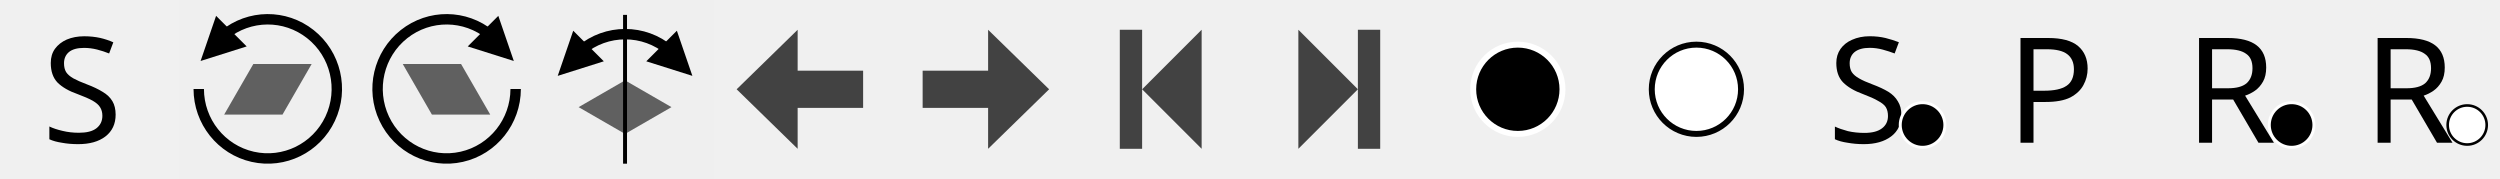
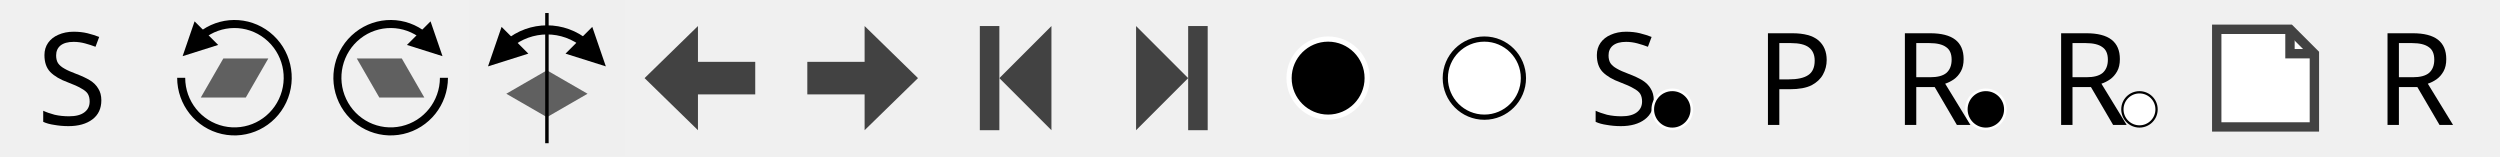
- <svg xmlns="http://www.w3.org/2000/svg" xmlns:xlink="http://www.w3.org/1999/xlink" width="420" height="30" viewBox="0 0 111.125 7.938" version="1.1" id="svg8">
+ <svg xmlns="http://www.w3.org/2000/svg" xmlns:xlink="http://www.w3.org/1999/xlink" width="480" height="30" viewBox="0 0 127 7.938" version="1.1" id="svg8">
  <defs id="defs2">
    <linearGradient id="new">
      <stop id="stop4745" offset="0" style="stop-color:#ffffff;stop-opacity:1" />
      <stop id="stop4747" offset="1" style="stop-color:#d7d0c9;stop-opacity:1" />
    </linearGradient>
    <linearGradient id="black-polished-7">
      <stop style="stop-color:#666666;stop-opacity:1" offset="0" id="stop889" />
      <stop style="stop-color:#030303;stop-opacity:1" offset="1" id="stop891" />
    </linearGradient>
    <clipPath clipPathUnits="userSpaceOnUse" id="clipPath4870">
      <rect style="opacity:1;fill:#666666;fill-opacity:1;stroke:none;stroke-width:1.384;stroke-miterlimit:4;stroke-dasharray:none;stroke-opacity:1" id="rect4872" width="10" height="20" x="35" y="252" />
    </clipPath>
    <clipPath clipPathUnits="userSpaceOnUse" id="clipPath4870-7">
      <rect style="opacity:1;fill:#666666;fill-opacity:1;stroke:none;stroke-width:1.384;stroke-miterlimit:4;stroke-dasharray:none;stroke-opacity:1" id="rect4872-8" width="10" height="20" x="35" y="252" />
    </clipPath>
    <clipPath clipPathUnits="userSpaceOnUse" id="clipPath4870-5">
      <rect style="opacity:1;fill:#666666;fill-opacity:1;stroke:none;stroke-width:1.384;stroke-miterlimit:4;stroke-dasharray:none;stroke-opacity:1" id="rect4872-5" width="10" height="20" x="35" y="252" />
    </clipPath>
    <clipPath clipPathUnits="userSpaceOnUse" id="clipPath4870-1">
      <rect style="opacity:1;fill:#666666;fill-opacity:1;stroke:none;stroke-width:1.384;stroke-miterlimit:4;stroke-dasharray:none;stroke-opacity:1" id="rect4872-7" width="10" height="20" x="35" y="252" />
    </clipPath>
    <clipPath clipPathUnits="userSpaceOnUse" id="clipPath2182">
      <rect style="opacity:1;fill:#d7d0c9;fill-opacity:1;stroke:none;stroke-width:1;stroke-linecap:round;stroke-linejoin:round;stroke-miterlimit:4;stroke-dasharray:none;stroke-opacity:1" id="rect2184" width="15" height="20" x="21" y="213.996" />
    </clipPath>
    <clipPath clipPathUnits="userSpaceOnUse" id="clipPath2182-2">
      <rect style="opacity:1;fill:#d7d0c9;fill-opacity:1;stroke:none;stroke-width:1;stroke-linecap:round;stroke-linejoin:round;stroke-miterlimit:4;stroke-dasharray:none;stroke-opacity:1" id="rect2184-6" width="15" height="20" x="21" y="213.996" />
    </clipPath>
    <clipPath clipPathUnits="userSpaceOnUse" id="clipPath4870-9">
      <rect style="opacity:1;fill:#666666;fill-opacity:1;stroke:none;stroke-width:1.384;stroke-miterlimit:4;stroke-dasharray:none;stroke-opacity:1" id="rect4872-1" width="10" height="20" x="35" y="252" />
    </clipPath>
    <radialGradient xlink:href="#black-polished-7" id="radialGradient1390" cx="35" cy="219.5" fx="35" fy="219.5" r="3.257" gradientUnits="userSpaceOnUse" />
    <radialGradient xlink:href="#black-polished-7" id="radialGradient1398" cx="35" cy="219.5" fx="35" fy="219.5" r="3.257" gradientUnits="userSpaceOnUse" />
    <radialGradient xlink:href="#new" id="radialGradient1475" cx="15" cy="219.5" fx="15" fy="219.5" r="3.257" gradientUnits="userSpaceOnUse" />
    <radialGradient xlink:href="#new" id="radialGradient1483" cx="15" cy="219.5" fx="15" fy="219.5" r="3.257" gradientUnits="userSpaceOnUse" />
    <clipPath clipPathUnits="userSpaceOnUse" id="clipPath1544">
      <rect style="opacity:1;fill:#d3d3d3;fill-opacity:0.821;stroke:none;stroke-width:1;stroke-linecap:round;stroke-linejoin:miter;stroke-miterlimit:4;stroke-dasharray:none;stroke-opacity:1" id="rect1546" width="6.75" height="12" x="9.25" y="214.75" />
    </clipPath>
    <clipPath clipPathUnits="userSpaceOnUse" id="clipPath1584">
      <rect style="opacity:1;fill:#d3d3d3;fill-opacity:0.821;stroke:none;stroke-width:1.5;stroke-linecap:round;stroke-linejoin:miter;stroke-miterlimit:4;stroke-dasharray:none;stroke-opacity:1" id="rect1586" width="5.5" height="17.75" x="50.5" y="213.5" />
    </clipPath>
    <clipPath clipPathUnits="userSpaceOnUse" id="clipPath1211">
      <rect style="opacity:1;fill:#ffffff;fill-opacity:0.473;stroke:none;stroke-width:2;stroke-linecap:round;stroke-linejoin:miter;stroke-miterlimit:4;stroke-dasharray:none;stroke-opacity:1" id="rect1213" width="8.5" height="20" x="47.5" y="210.75" />
    </clipPath>
    <clipPath clipPathUnits="userSpaceOnUse" id="clipPath1253">
      <rect style="opacity:1;fill:#ffffff;fill-opacity:0.473;stroke:none;stroke-width:2;stroke-linecap:round;stroke-linejoin:miter;stroke-miterlimit:4;stroke-dasharray:none;stroke-opacity:1" id="rect1255" width="9.011" height="16.493" x="47" y="214.5" />
    </clipPath>
    <clipPath clipPathUnits="userSpaceOnUse" id="clipPath1253-1">
      <rect style="opacity:1;fill:#ffffff;fill-opacity:0.473;stroke:none;stroke-width:2;stroke-linecap:round;stroke-linejoin:miter;stroke-miterlimit:4;stroke-dasharray:none;stroke-opacity:1" id="rect1255-2" width="9.011" height="16.493" x="47" y="214.5" />
    </clipPath>
    <clipPath clipPathUnits="userSpaceOnUse" id="clipPath1351">
      <rect style="opacity:1;fill:#a4a4a4;fill-opacity:0.473;stroke:none;stroke-width:2;stroke-linecap:round;stroke-linejoin:miter;stroke-miterlimit:4;stroke-dasharray:none;stroke-opacity:1" id="rect1353" width="13.75" height="18.75" x="196.261" y="93.338" transform="rotate(45)" />
    </clipPath>
    <clipPath clipPathUnits="userSpaceOnUse" id="clipPath1253-6">
      <rect style="opacity:1;fill:#ffffff;fill-opacity:0.473;stroke:none;stroke-width:2;stroke-linecap:round;stroke-linejoin:miter;stroke-miterlimit:4;stroke-dasharray:none;stroke-opacity:1" id="rect1255-1" width="9.011" height="16.493" x="47" y="214.5" />
    </clipPath>
    <clipPath clipPathUnits="userSpaceOnUse" id="clipPath1549">
      <rect style="opacity:1;fill:#a4a4a4;fill-opacity:0.473;stroke:none;stroke-width:0.998;stroke-linecap:round;stroke-linejoin:miter;stroke-miterlimit:4;stroke-dasharray:none;stroke-opacity:1" id="rect1551" width="6.75" height="13.095" x="49.25" y="214.875" ry="0" />
    </clipPath>
  </defs>
  <g id="layer1" transform="translate(3.0000001e-7,-289.0625)">
-     <g id="g5131" transform="matrix(0.6614683,0,0,0.6614583,-51.59464,107.1615)">
-       <rect y="275" x="90" height="12" width="12" id="rect988-0-9-5" style="opacity:1;fill:#000000;fill-opacity:0.004;stroke:none;stroke-width:0.1;stroke-miterlimit:4;stroke-dasharray:none;stroke-opacity:1" />
-       <path d="m 93.062,277.345 a 4.64,4.677 0 0 1 5.793,-0.051 4.64,4.677 0 0 1 1.328,5.684 4.64,4.677 0 0 1 -5.207,2.559 4.64,4.677 0 0 1 -3.625,-4.555" id="path5039" style="opacity:1;fill:none;fill-opacity:1;stroke:#000000;stroke-width:0.7;stroke-miterlimit:4;stroke-dasharray:none;stroke-opacity:1" />
-       <path id="path5041" d="m 92.517,276.065 -1.042,3.033 3.097,-0.978 z" style="fill:#000000;fill-opacity:1;stroke:none;stroke-width:0.265px;stroke-linecap:butt;stroke-linejoin:miter;stroke-opacity:1" />
-       <path id="path5043" d="m 95.02,279.3 -1.96,3.4 h 3.92 l 1.96,-3.4 z" style="fill:#606060;fill-opacity:1;stroke:none;stroke-width:0.265px;stroke-linecap:butt;stroke-linejoin:miter;stroke-opacity:1" />
+     <g id="g961">
+       <rect y="289.062" x="7.938" height="7.938" width="7.938" id="rect988-0-9-5" style="opacity:1;fill:#ffffff;fill-opacity:0;stroke:none;stroke-width:0.066;stroke-miterlimit:4;stroke-dasharray:none;stroke-opacity:1" />
+       <g transform="matrix(0.8817729,0,0,0.8817518,1.413495,34.64465)" id="g939">
+         <path style="opacity:1;fill:none;fill-opacity:1;stroke:#000000;stroke-width:0.463;stroke-miterlimit:4;stroke-dasharray:none;stroke-opacity:1" id="path5039" d="m 9.963,290.614 a 3.069,3.093 0 0 1 3.832,-0.034 3.069,3.093 0 0 1 0.878,3.76 3.069,3.093 0 0 1 -3.444,1.693 3.069,3.093 0 0 1 -2.398,-3.013" />
+         <path style="fill:#000000;fill-opacity:1;stroke:none;stroke-width:0.175px;stroke-linecap:butt;stroke-linejoin:miter;stroke-opacity:1" d="m 9.603,289.767 -0.689,2.006 2.049,-0.647 z" id="path5041" />
+         <path style="fill:#606060;fill-opacity:1;stroke:none;stroke-width:0.175px;stroke-linecap:butt;stroke-linejoin:miter;stroke-opacity:1" d="m 11.258,291.907 -1.296,2.249 h 2.593 l 1.296,-2.249 z" id="path5043" />
+       </g>
    </g>
-     <g id="g5137" transform="matrix(0.6614683,0,0,0.6614583,-56.88651,107.1615)">
-       <rect transform="scale(-1,1)" y="275" x="-122" height="12" width="12" id="rect988-0-9-5-3" style="opacity:1;fill:#000000;fill-opacity:0.004;stroke:none;stroke-width:0.1;stroke-miterlimit:4;stroke-dasharray:none;stroke-opacity:1" />
-       <path transform="scale(-1,1)" d="m -118.938,277.345 a 4.64,4.677 0 0 1 5.793,-0.051 4.64,4.677 0 0 1 1.328,5.684 4.64,4.677 0 0 1 -5.207,2.559 4.64,4.677 0 0 1 -3.625,-4.555" id="path5039-7" style="opacity:1;fill:none;fill-opacity:1;stroke:#000000;stroke-width:0.7;stroke-miterlimit:4;stroke-dasharray:none;stroke-opacity:1" />
-       <path id="path5041-4" d="m 119.483,276.065 1.042,3.033 -3.097,-0.978 z" style="fill:#000000;fill-opacity:1;stroke:none;stroke-width:0.265px;stroke-linecap:butt;stroke-linejoin:miter;stroke-opacity:1" />
-       <path id="path5043-5" d="m 116.98,279.3 1.96,3.4 h -3.92 l -1.96,-3.4 z" style="fill:#606060;fill-opacity:1;stroke:none;stroke-width:0.265px;stroke-linecap:butt;stroke-linejoin:miter;stroke-opacity:1" />
+     <g id="g949">
+       <rect transform="scale(-1,1)" y="289.062" x="-23.812" height="7.938" width="7.938" id="rect988-0-9-5-3" style="opacity:1;fill:#ffffff;fill-opacity:0;stroke:none;stroke-width:0.066;stroke-miterlimit:4;stroke-dasharray:none;stroke-opacity:1" />
+       <g transform="matrix(0.8817729,0,0,0.8817327,2.340214,34.65031)" id="g948">
+         <path style="opacity:1;fill:none;fill-opacity:1;stroke:#000000;stroke-width:0.463;stroke-miterlimit:4;stroke-dasharray:none;stroke-opacity:1" id="path5039-7" d="m -21.787,290.614 a 3.069,3.093 0 0 1 3.832,-0.034 3.069,3.093 0 0 1 0.878,3.76 3.069,3.093 0 0 1 -3.444,1.693 3.069,3.093 0 0 1 -2.398,-3.013" transform="scale(-1,1)" />
+         <path style="fill:#000000;fill-opacity:1;stroke:none;stroke-width:0.175px;stroke-linecap:butt;stroke-linejoin:miter;stroke-opacity:1" d="m 22.147,289.767 0.689,2.006 -2.049,-0.647 z" id="path5041-4" />
+         <path style="fill:#606060;fill-opacity:1;stroke:none;stroke-width:0.175px;stroke-linecap:butt;stroke-linejoin:miter;stroke-opacity:1" d="m 20.492,291.907 1.296,2.249 h -2.593 l -1.296,-2.249 z" id="path5043-5" />
+       </g>
    </g>
    <g id="g5162" transform="matrix(0.6614683,0,0,0.6614583,-62.17837,107.8229)">
      <rect transform="scale(-1,1)" y="274" x="-142" height="12" width="12" id="rect988-0-9-5-3-5" style="opacity:1;fill:#000000;fill-opacity:0.004;stroke:none;stroke-width:0.1;stroke-miterlimit:4;stroke-dasharray:none;stroke-opacity:1" />
      <path transform="scale(-1,1)" d="m -138.992,277.39 a 4.64,4.677 0 0 1 5.965,0" id="path5039-7-4" style="opacity:1;fill:none;fill-opacity:1;stroke:#000000;stroke-width:0.7;stroke-miterlimit:4;stroke-dasharray:none;stroke-opacity:1" />
      <path id="path5041-4-7" d="m 139.483,276.065 1.042,3.033 -3.097,-0.978 z" style="fill:#000000;fill-opacity:1;stroke:none;stroke-width:0.265px;stroke-linecap:butt;stroke-linejoin:miter;stroke-opacity:1" />
      <path id="path5043-5-4" d="m 136,279.4 3.12,1.8 -3.12,1.8 -3.12,-1.8 z" style="fill:#606060;fill-opacity:1;stroke:none;stroke-width:0.265px;stroke-linecap:butt;stroke-linejoin:miter;stroke-opacity:1" />
      <path id="path5041-4-7-4" d="m 132.518,276.065 -1.042,3.033 3.097,-0.978 z" style="fill:#000000;fill-opacity:1;stroke:none;stroke-width:0.265px;stroke-linecap:butt;stroke-linejoin:miter;stroke-opacity:1" />
      <path id="path5154" d="m 136,275 v 10" style="fill:none;stroke:#000000;stroke-width:0.265px;stroke-linecap:butt;stroke-linejoin:miter;stroke-opacity:1" />
    </g>
    <g id="g6307" transform="matrix(0.2645833,0,0,0.2645833,57.41458,237.7333)">
      <rect y="201" x="30" height="16" width="16" id="rect2351" style="opacity:1;fill:#ffffff;fill-opacity:0.004;stroke:none;stroke-width:0.337;stroke-linecap:round;stroke-linejoin:round;stroke-miterlimit:4;stroke-dasharray:none;stroke-opacity:1" />
      <circle r="7.5" cy="209" cx="38" id="path2349" style="opacity:1;fill:#000000;fill-opacity:1;stroke:#ffffff;stroke-width:1;stroke-linecap:round;stroke-linejoin:round;stroke-miterlimit:4;stroke-dasharray:none;stroke-opacity:1" />
    </g>
    <g id="g6311" transform="matrix(0.2645833,0,0,0.2645833,57.41458,237.7333)">
      <circle r="7.5" cy="209" cx="68" id="path2349-6" style="opacity:1;fill:#ffffff;fill-opacity:1;stroke:#000000;stroke-width:1;stroke-linecap:round;stroke-linejoin:round;stroke-miterlimit:4;stroke-dasharray:none;stroke-opacity:1" />
      <rect y="201" x="60" height="16" width="16" id="rect2351-6" style="opacity:1;fill:#ffffff;fill-opacity:0.004;stroke:none;stroke-width:0.337;stroke-linecap:round;stroke-linejoin:round;stroke-miterlimit:4;stroke-dasharray:none;stroke-opacity:1" />
    </g>
    <g id="g1429" transform="matrix(0.6614683,0,0,0.6614583,-67.47024,133.6198)">
      <rect transform="scale(-1,1)" y="235" x="-162" height="12" width="12" id="rect988-0-9-5-3-5-0-67" style="opacity:1;fill:#ffffff;fill-opacity:0;stroke:none;stroke-width:0.1;stroke-miterlimit:4;stroke-dasharray:none;stroke-opacity:1" />
      <path id="path5041-4-7-4-8-5" d="m 155.6,237 -4.1,4 4.1,4 z" style="fill:#424242;fill-opacity:1;stroke:none;stroke-width:0.265px;stroke-linecap:butt;stroke-linejoin:miter;stroke-opacity:1" />
      <rect y="239.75" x="155" height="2.5" width="5" id="rect1103" style="opacity:1;fill:#424242;fill-opacity:1;stroke:none;stroke-width:0.3;stroke-linecap:round;stroke-linejoin:round;stroke-miterlimit:4;stroke-dasharray:none;stroke-opacity:1" />
    </g>
    <g id="g1434" transform="matrix(0.6614683,0,0,0.6614583,-72.76211,133.6198)">
      <rect y="235" x="170" height="12" width="12" id="rect988-0-9-5-3-5-0-67-9" style="opacity:1;fill:#ffffff;fill-opacity:0;stroke:none;stroke-width:0.1;stroke-miterlimit:4;stroke-dasharray:none;stroke-opacity:1" />
      <path id="path5041-4-7-4-8-5-2" d="m 176.4,237 4.1,4 -4.1,4 z" style="fill:#424242;fill-opacity:1;stroke:none;stroke-width:0.265px;stroke-linecap:butt;stroke-linejoin:miter;stroke-opacity:1" />
      <rect transform="scale(-1,1)" y="239.75" x="-177" height="2.5" width="5" id="rect1103-2" style="opacity:1;fill:#424242;fill-opacity:1;stroke:none;stroke-width:0.3;stroke-linecap:round;stroke-linejoin:round;stroke-miterlimit:4;stroke-dasharray:none;stroke-opacity:1" />
    </g>
    <g id="g1449" transform="matrix(0.6614683,0,0,0.6614583,-51.59524,120.3906)">
      <rect transform="scale(-1,1)" y="255" x="-162" height="12" width="12" id="rect988-0-9-5-3-5-0-67-97" style="opacity:1;fill:#ffffff;fill-opacity:0;stroke:none;stroke-width:0.1;stroke-miterlimit:4;stroke-dasharray:none;stroke-opacity:1" />
      <path id="path5041-4-7-4-8-5-3" d="m 158.75,257 -4,4 4,4 z" style="fill:#424242;fill-opacity:1;stroke:none;stroke-width:0.265px;stroke-linecap:butt;stroke-linejoin:miter;stroke-opacity:1" />
      <rect y="257" x="153.25" height="8" width="1.5" id="rect1103-6" style="opacity:1;fill:#424242;fill-opacity:1;stroke:none;stroke-width:0.294;stroke-linecap:round;stroke-linejoin:round;stroke-miterlimit:4;stroke-dasharray:none;stroke-opacity:1" />
    </g>
    <g id="g1454" transform="matrix(0.6614683,0,0,0.6614583,-56.88711,120.3906)">
      <rect y="255" x="170" height="12" width="12" id="rect988-0-9-5-3-5-0-67-97-2" style="opacity:1;fill:#ffffff;fill-opacity:0;stroke:none;stroke-width:0.1;stroke-miterlimit:4;stroke-dasharray:none;stroke-opacity:1" />
      <path id="path5041-4-7-4-8-5-3-9" d="m 173.25,257 4,4 -4,4 z" style="fill:#424242;fill-opacity:1;stroke:none;stroke-width:0.265px;stroke-linecap:butt;stroke-linejoin:miter;stroke-opacity:1" />
      <rect transform="scale(-1,1)" y="257" x="-178.75" height="8" width="1.5" id="rect1103-6-3" style="opacity:1;fill:#424242;fill-opacity:1;stroke:none;stroke-width:0.294;stroke-linecap:round;stroke-linejoin:round;stroke-miterlimit:4;stroke-dasharray:none;stroke-opacity:1" />
    </g>
-     <g id="g1101" transform="matrix(0.6614683,0,0,0.6614583,-72.76151,120.3906)">
-       <rect y="255" x="110" height="12" width="12" id="rect988-0-91-1-77-6-6" style="opacity:1;fill:#fcfcfc;fill-opacity:0;stroke:none;stroke-width:0.1;stroke-miterlimit:4;stroke-dasharray:none;stroke-opacity:1" />
-       <text id="text1087-7" y="264.596" x="112.814" style="font-style:normal;font-weight:normal;font-size:9.878px;line-height:1.25;font-family:sans-serif;letter-spacing:0px;word-spacing:0px;fill:#000000;fill-opacity:1;stroke:none;stroke-width:0.265" xml:space="preserve">
-         <tspan style="font-size:9.878px;stroke-width:0.265" y="264.596" x="112.814" id="tspan1085-5">S</tspan>
+     <g id="g970">
+       <rect y="289.062" x="-3.0000001e-07" height="7.938" width="7.938" id="rect988-0-91-1-77-6-6" style="opacity:1;fill:#ffffff;fill-opacity:0;stroke:none;stroke-width:0.066;stroke-miterlimit:4;stroke-dasharray:none;stroke-opacity:1" />
+       <text transform="scale(1.000007,0.9999925)" id="text1087-7" y="295.412" x="1.862" style="font-style:normal;font-weight:normal;font-size:6.534px;line-height:1.25;font-family:sans-serif;letter-spacing:0px;word-spacing:0px;fill:#000000;fill-opacity:1;stroke:none;stroke-width:0.175" xml:space="preserve">
+         <tspan style="font-size:6.534px;stroke-width:0.175" y="295.412" x="1.862" id="tspan1085-5">S</tspan>
      </text>
    </g>
-     <g id="g1047">
-       <rect y="289.062" x="87.312" height="7.938" width="7.938" id="rect988-0-91-1-77-6-6-62" style="opacity:1;fill:#fcfcfc;fill-opacity:0;stroke:none;stroke-width:0.066;stroke-miterlimit:4;stroke-dasharray:none;stroke-opacity:1" />
-       <text transform="scale(1.000007,0.9999925)" id="text1087-7-9" y="295.412" x="89.173" style="font-style:normal;font-weight:normal;font-size:6.534px;line-height:1.25;font-family:sans-serif;letter-spacing:0px;word-spacing:0px;fill:#000000;fill-opacity:1;stroke:none;stroke-width:0.175" xml:space="preserve">
-         <tspan style="font-size:6.534px;stroke-width:0.175" y="295.412" x="89.173" id="tspan1085-5-1">P</tspan>
+     <g id="g947">
+       <g id="g1047">
+         <rect style="opacity:1;fill:#fcfcfc;fill-opacity:0;stroke:none;stroke-width:0.066;stroke-miterlimit:4;stroke-dasharray:none;stroke-opacity:1" id="rect988-0-91-1-77-6-6-62" width="7.938" height="7.938" x="87.312" y="289.062" />
+         <text xml:space="preserve" style="font-style:normal;font-weight:normal;font-size:6.534px;line-height:1.25;font-family:sans-serif;letter-spacing:0px;word-spacing:0px;fill:#000000;fill-opacity:1;stroke:none;stroke-width:0.175" x="89.173" y="295.412" id="text1087-7-9" transform="scale(1.000007,0.9999925)">
+           <tspan id="tspan1085-5-1" x="89.173" y="295.412" style="font-size:6.534px;stroke-width:0.175">P</tspan>
+         </text>
+       </g>
+     </g>
+     <g id="g1001">
+       <rect y="289.062" x="79.375" height="7.938" width="7.938" id="rect988-0-91-1-77-6-6-6" style="opacity:1;fill:#fcfcfc;fill-opacity:0;stroke:none;stroke-width:0.066;stroke-miterlimit:4;stroke-dasharray:none;stroke-opacity:1" />
+       <text transform="scale(1.000007,0.9999925)" id="text1087-7-7" y="295.412" x="80.73" style="font-style:normal;font-weight:normal;font-size:6.534px;line-height:1.25;font-family:sans-serif;letter-spacing:0px;word-spacing:0px;fill:#000000;fill-opacity:1;stroke:none;stroke-width:0.175" xml:space="preserve">
+         <tspan style="font-size:6.534px;stroke-width:0.175" y="295.412" x="80.73" id="tspan1085-5-5">S</tspan>
+       </text>
+       <circle r="0.992" cy="294.619" cx="84.954" id="path2349-0" style="opacity:1;fill:#000000;fill-opacity:1;stroke:#ffffff;stroke-width:0.132;stroke-linecap:round;stroke-linejoin:round;stroke-miterlimit:4;stroke-dasharray:none;stroke-opacity:1" />
+     </g>
+     <g id="g991">
+       <rect y="289.062" x="95.25" height="7.938" width="7.938" id="rect988-0-91-1-77-6-6-6-3" style="opacity:1;fill:#fcfcfc;fill-opacity:0;stroke:none;stroke-width:0.066;stroke-miterlimit:4;stroke-dasharray:none;stroke-opacity:1" />
+       <text transform="scale(1.000007,0.9999925)" id="text1087-7-7-7" y="295.412" x="96.129" style="font-style:normal;font-weight:normal;font-size:6.534px;line-height:1.25;font-family:sans-serif;letter-spacing:0px;word-spacing:0px;fill:#000000;fill-opacity:1;stroke:none;stroke-width:0.175" xml:space="preserve">
+         <tspan style="font-size:6.534px;stroke-width:0.175" y="295.412" x="96.129" id="tspan1085-5-5-5">R</tspan>
+       </text>
+       <circle r="0.992" cy="294.619" cx="100.883" id="path2349-0-9" style="opacity:1;fill:#000000;fill-opacity:1;stroke:#ffffff;stroke-width:0.132;stroke-linecap:round;stroke-linejoin:round;stroke-miterlimit:4;stroke-dasharray:none;stroke-opacity:1" />
+     </g>
+     <g id="g985">
+       <rect y="289.062" x="103.188" height="7.938" width="7.938" id="rect988-0-91-1-77-6-6-6-8" style="opacity:1;fill:#fcfcfc;fill-opacity:0;stroke:none;stroke-width:0.066;stroke-miterlimit:4;stroke-dasharray:none;stroke-opacity:1" />
+       <text transform="scale(1.000007,0.9999925)" id="text1087-7-7-9" y="295.412" x="104.067" style="font-style:normal;font-weight:normal;font-size:6.534px;line-height:1.25;font-family:sans-serif;letter-spacing:0px;word-spacing:0px;fill:#000000;fill-opacity:1;stroke:none;stroke-width:0.175" xml:space="preserve">
+         <tspan style="font-size:6.534px;stroke-width:0.175" y="295.412" x="104.067" id="tspan1085-5-5-7">R</tspan>
+       </text>
+       <circle r="0.868" cy="294.619" cx="108.688" id="path2349-0-3" style="opacity:1;fill:#ffffff;fill-opacity:1;stroke:#000000;stroke-width:0.116;stroke-linecap:round;stroke-linejoin:round;stroke-miterlimit:4;stroke-dasharray:none;stroke-opacity:1" />
+     </g>
+     <g id="g930">
+       <rect y="289.062" x="111.125" height="7.938" width="7.938" id="rect988-0-9-3-2-5-4" style="opacity:1;fill:#ffffff;fill-opacity:0;stroke:none;stroke-width:0.066;stroke-miterlimit:4;stroke-dasharray:none;stroke-opacity:1" />
+       <path id="path1493" d="m 112.613,290.551 v 4.961 h 4.961 v -3.721 l -1.24,-1.24 z" style="fill:#ffffff;fill-opacity:0.986;stroke:#424242;stroke-width:0.476;stroke-linecap:butt;stroke-linejoin:miter;stroke-miterlimit:4;stroke-dasharray:none;stroke-opacity:1" />
+       <path id="path1495" d="m 116.334,290.551 v 1.24 h 1.24" style="fill:none;stroke:#424242;stroke-width:0.476;stroke-linecap:butt;stroke-linejoin:miter;stroke-miterlimit:4;stroke-dasharray:none;stroke-opacity:1" />
+     </g>
+     <g id="g1033">
+       <rect y="289.062" x="119.062" height="7.938" width="7.938" id="rect988-0-91-1-77-6-6-67" style="opacity:1;fill:#fcfcfc;fill-opacity:0;stroke:none;stroke-width:0.066;stroke-miterlimit:4;stroke-dasharray:none;stroke-opacity:1" />
+       <text transform="scale(1.000007,0.9999925)" id="text1087-7-5" y="295.412" x="120.647" style="font-style:normal;font-weight:normal;font-size:6.534px;line-height:1.25;font-family:sans-serif;letter-spacing:0px;word-spacing:0px;fill:#000000;fill-opacity:1;stroke:none;stroke-width:0.175" xml:space="preserve">
+         <tspan style="font-size:6.534px;stroke-width:0.175" y="295.412" x="120.647" id="tspan1085-5-3">R</tspan>
      </text>
    </g>
-     <rect style="opacity:1;fill:#ffffff;fill-opacity:0.004;stroke:none;stroke-width:0.089;stroke-linecap:round;stroke-linejoin:round;stroke-miterlimit:4;stroke-dasharray:none;stroke-opacity:1" id="rect2351-2" width="4.233" height="4.233" x="69.727" y="280.29" />
-     <rect style="opacity:1;fill:#fcfcfc;fill-opacity:0;stroke:none;stroke-width:0.066;stroke-miterlimit:4;stroke-dasharray:none;stroke-opacity:1" id="rect988-0-91-1-77-6-6-6" width="7.938" height="7.938" x="79.375" y="289.062" />
-     <text xml:space="preserve" style="font-style:normal;font-weight:normal;font-size:6.534px;line-height:1.25;font-family:sans-serif;letter-spacing:0px;word-spacing:0px;fill:#000000;fill-opacity:1;stroke:none;stroke-width:0.175" x="81.236" y="295.412" id="text1087-7-7" transform="scale(1.000007,0.9999925)">
-       <tspan id="tspan1085-5-5" x="81.236" y="295.412" style="font-size:6.534px;stroke-width:0.175">S</tspan>
-     </text>
-     <circle style="opacity:1;fill:#000000;fill-opacity:1;stroke:#ffffff;stroke-width:0.132;stroke-linecap:round;stroke-linejoin:round;stroke-miterlimit:4;stroke-dasharray:none;stroke-opacity:1" id="path2349-0" cx="85.46" cy="294.619" r="0.992" />
-     <rect style="opacity:1;fill:#fcfcfc;fill-opacity:0;stroke:none;stroke-width:0.066;stroke-miterlimit:4;stroke-dasharray:none;stroke-opacity:1" id="rect988-0-91-1-77-6-6-6-3" width="7.938" height="7.938" x="95.25" y="289.062" />
-     <text xml:space="preserve" style="font-style:normal;font-weight:normal;font-size:6.534px;line-height:1.25;font-family:sans-serif;letter-spacing:0px;word-spacing:0px;fill:#000000;fill-opacity:1;stroke:none;stroke-width:0.175" x="97.111" y="295.412" id="text1087-7-7-7" transform="scale(1.000007,0.9999925)">
-       <tspan id="tspan1085-5-5-5" x="97.111" y="295.412" style="font-size:6.534px;stroke-width:0.175">R</tspan>
-     </text>
-     <circle style="opacity:1;fill:#000000;fill-opacity:1;stroke:#ffffff;stroke-width:0.132;stroke-linecap:round;stroke-linejoin:round;stroke-miterlimit:4;stroke-dasharray:none;stroke-opacity:1" id="path2349-0-9" cx="101.865" cy="294.619" r="0.992" />
-     <rect style="opacity:1;fill:#fcfcfc;fill-opacity:0;stroke:none;stroke-width:0.066;stroke-miterlimit:4;stroke-dasharray:none;stroke-opacity:1" id="rect988-0-91-1-77-6-6-6-8" width="7.938" height="7.938" x="103.188" y="289.062" />
-     <text xml:space="preserve" style="font-style:normal;font-weight:normal;font-size:6.534px;line-height:1.25;font-family:sans-serif;letter-spacing:0px;word-spacing:0px;fill:#000000;fill-opacity:1;stroke:none;stroke-width:0.175" x="105.048" y="295.412" id="text1087-7-7-9" transform="scale(1.000007,0.9999925)">
-       <tspan id="tspan1085-5-5-7" x="105.048" y="295.412" style="font-size:6.534px;stroke-width:0.175">R</tspan>
-     </text>
-     <circle style="opacity:1;fill:#ffffff;fill-opacity:1;stroke:#000000;stroke-width:0.116;stroke-linecap:round;stroke-linejoin:round;stroke-miterlimit:4;stroke-dasharray:none;stroke-opacity:1" id="path2349-0-3" cx="109.67" cy="294.619" r="0.868" />
  </g>
</svg>
